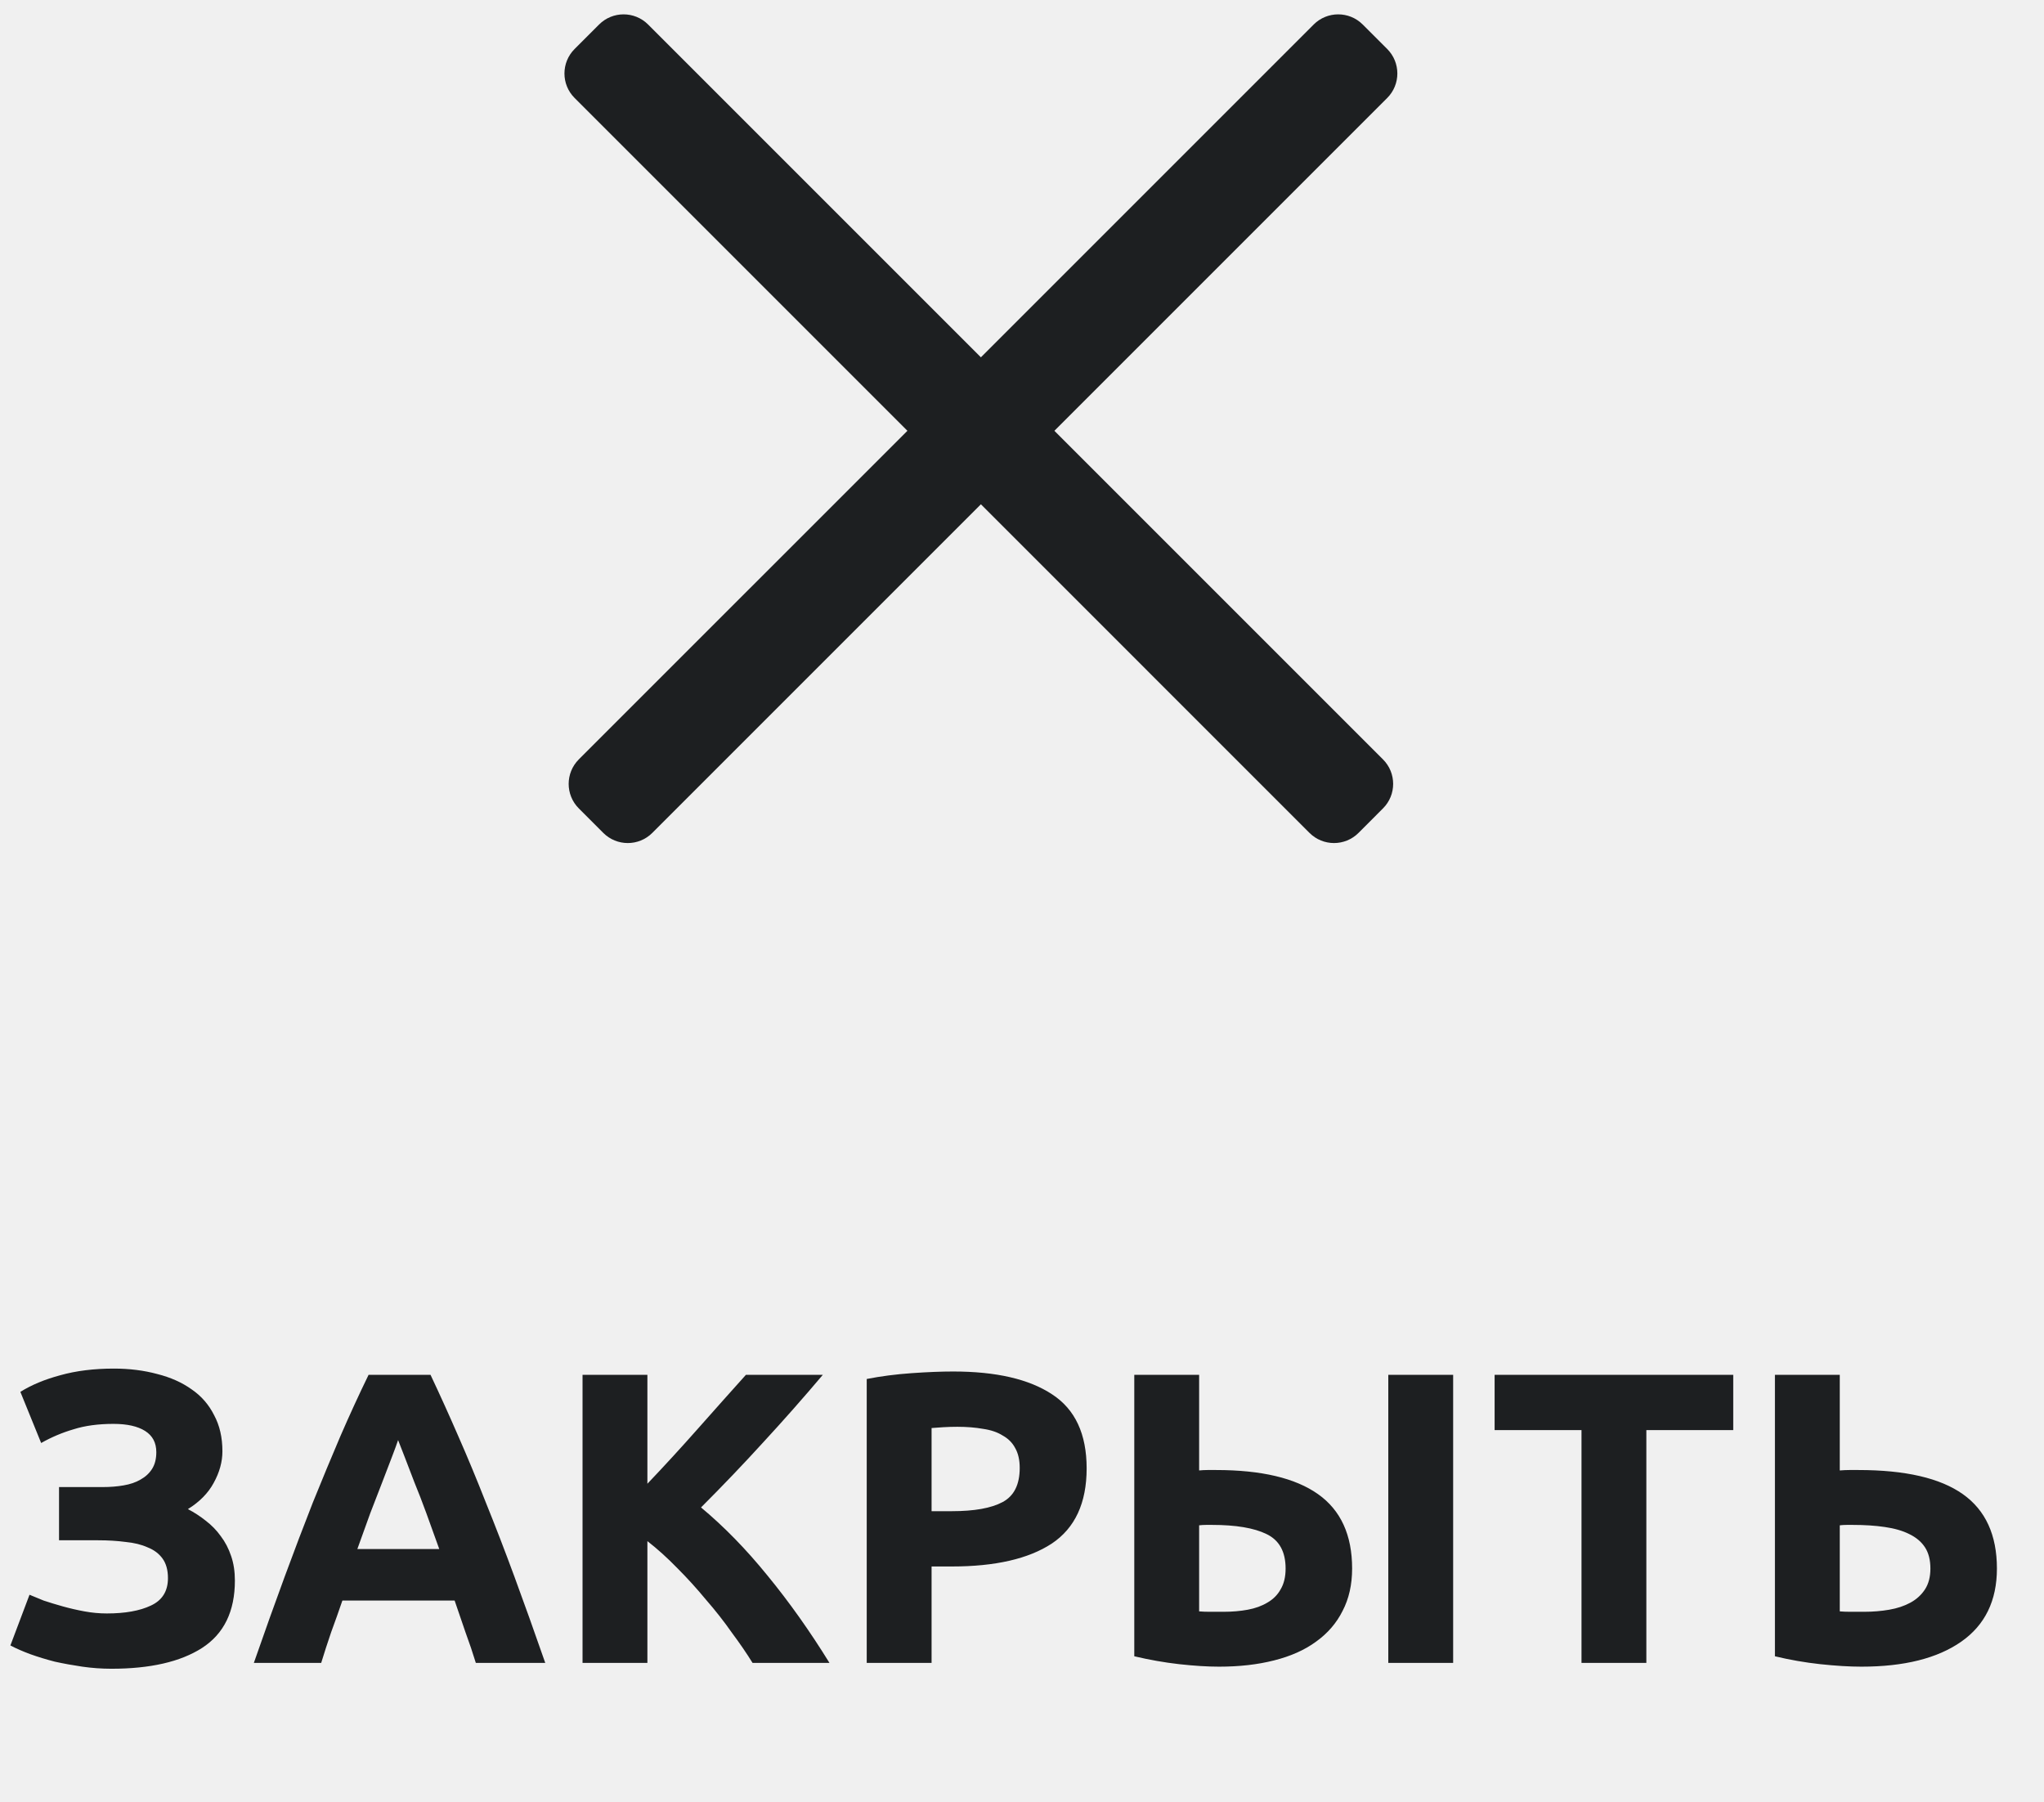
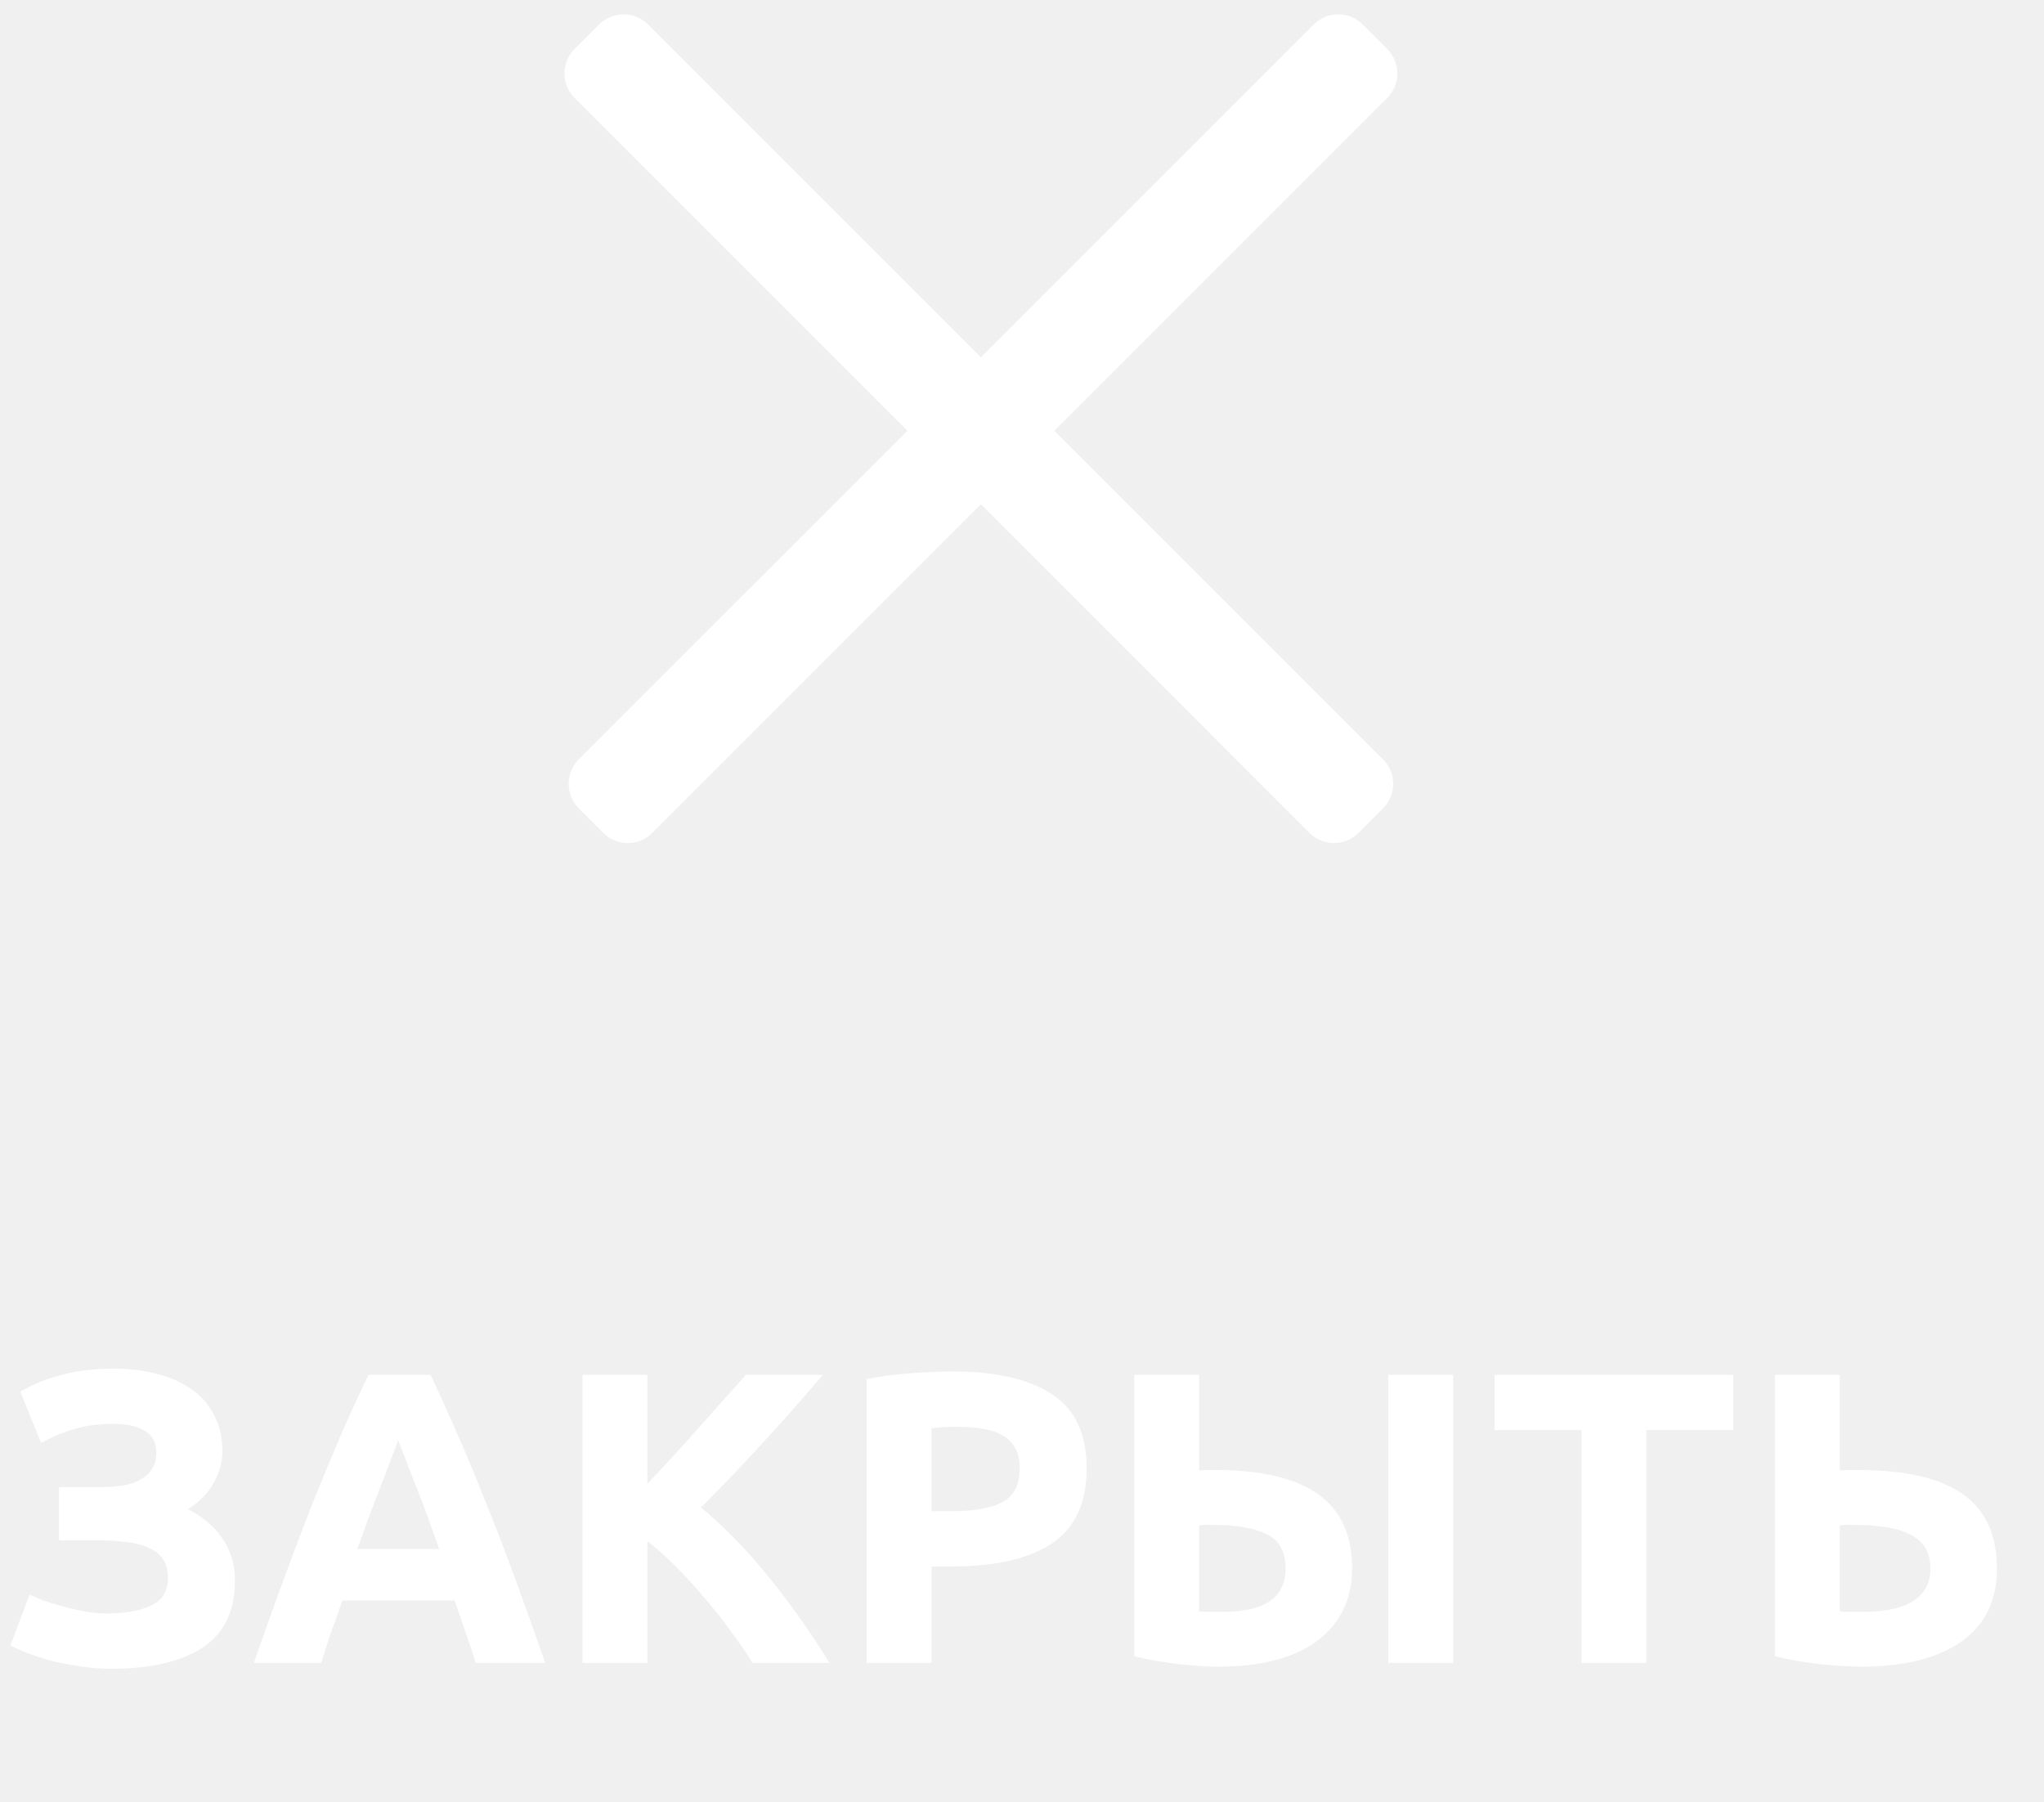
<svg xmlns="http://www.w3.org/2000/svg" width="59" height="52" viewBox="0 0 59 52" fill="none">
  <g clip-path="url(#clip0_68_930)">
-     <path d="M1.704 42.924H2.964C3.18 42.924 3.38 42.908 3.564 42.876C3.756 42.844 3.92 42.788 4.056 42.708C4.2 42.628 4.312 42.524 4.392 42.396C4.472 42.268 4.512 42.108 4.512 41.916C4.512 41.644 4.404 41.44 4.188 41.304C3.972 41.168 3.668 41.1 3.276 41.1C2.836 41.1 2.452 41.152 2.124 41.256C1.796 41.352 1.484 41.484 1.188 41.652L0.588 40.176C0.908 39.976 1.292 39.816 1.74 39.696C2.196 39.568 2.712 39.504 3.288 39.504C3.736 39.504 4.152 39.556 4.536 39.66C4.92 39.756 5.252 39.904 5.532 40.104C5.812 40.296 6.028 40.544 6.18 40.848C6.34 41.144 6.42 41.492 6.42 41.892C6.42 42.196 6.336 42.5 6.168 42.804C6.008 43.1 5.76 43.352 5.424 43.56C5.608 43.656 5.78 43.768 5.94 43.896C6.108 44.024 6.252 44.172 6.372 44.34C6.5 44.508 6.6 44.7 6.672 44.916C6.744 45.124 6.78 45.36 6.78 45.624C6.78 46.512 6.464 47.16 5.832 47.568C5.208 47.968 4.336 48.168 3.216 48.168C2.936 48.168 2.656 48.148 2.376 48.108C2.104 48.068 1.84 48.02 1.584 47.964C1.336 47.9 1.1 47.828 0.876 47.748C0.66 47.668 0.468 47.584 0.3 47.496L0.852 46.032C0.964 46.08 1.1 46.136 1.26 46.2C1.428 46.256 1.612 46.312 1.812 46.368C2.012 46.424 2.22 46.472 2.436 46.512C2.652 46.552 2.868 46.572 3.084 46.572C3.612 46.572 4.036 46.496 4.356 46.344C4.684 46.192 4.848 45.928 4.848 45.552C4.848 45.32 4.796 45.132 4.692 44.988C4.588 44.844 4.444 44.736 4.26 44.664C4.084 44.584 3.872 44.532 3.624 44.508C3.384 44.476 3.12 44.46 2.832 44.46H1.704V42.924ZM13.735 48C13.647 47.712 13.547 47.416 13.435 47.112C13.331 46.808 13.227 46.504 13.123 46.2H9.883C9.779 46.504 9.671 46.808 9.559 47.112C9.455 47.416 9.359 47.712 9.271 48H7.327C7.639 47.104 7.935 46.276 8.215 45.516C8.495 44.756 8.767 44.04 9.031 43.368C9.303 42.696 9.567 42.06 9.823 41.46C10.087 40.852 10.359 40.26 10.639 39.684H12.427C12.699 40.26 12.967 40.852 13.231 41.46C13.495 42.06 13.759 42.696 14.023 43.368C14.295 44.04 14.571 44.756 14.851 45.516C15.131 46.276 15.427 47.104 15.739 48H13.735ZM11.491 41.568C11.451 41.688 11.391 41.852 11.311 42.06C11.231 42.268 11.139 42.508 11.035 42.78C10.931 43.052 10.815 43.352 10.687 43.68C10.567 44.008 10.443 44.352 10.315 44.712H12.679C12.551 44.352 12.427 44.008 12.307 43.68C12.187 43.352 12.071 43.052 11.959 42.78C11.855 42.508 11.763 42.268 11.683 42.06C11.603 41.852 11.539 41.688 11.491 41.568ZM21.723 48C21.555 47.728 21.355 47.436 21.123 47.124C20.899 46.804 20.651 46.488 20.379 46.176C20.115 45.856 19.839 45.552 19.551 45.264C19.263 44.968 18.975 44.708 18.687 44.484V48H16.815V39.684H18.687V42.828C19.175 42.316 19.663 41.784 20.151 41.232C20.647 40.672 21.107 40.156 21.531 39.684H23.751C23.183 40.356 22.611 41.004 22.035 41.628C21.467 42.252 20.867 42.88 20.235 43.512C20.899 44.064 21.539 44.72 22.155 45.48C22.779 46.24 23.375 47.08 23.943 48H21.723ZM27.514 39.588C28.754 39.588 29.706 39.808 30.37 40.248C31.034 40.68 31.366 41.392 31.366 42.384C31.366 43.384 31.03 44.108 30.358 44.556C29.686 44.996 28.726 45.216 27.478 45.216H26.89V48H25.018V39.804C25.426 39.724 25.858 39.668 26.314 39.636C26.77 39.604 27.17 39.588 27.514 39.588ZM27.634 41.184C27.498 41.184 27.362 41.188 27.226 41.196C27.098 41.204 26.986 41.212 26.89 41.22V43.62H27.478C28.126 43.62 28.614 43.532 28.942 43.356C29.27 43.18 29.434 42.852 29.434 42.372C29.434 42.14 29.39 41.948 29.302 41.796C29.222 41.644 29.102 41.524 28.942 41.436C28.79 41.34 28.602 41.276 28.378 41.244C28.154 41.204 27.906 41.184 27.634 41.184ZM39.029 45.276C39.029 45.74 38.937 46.148 38.753 46.5C38.577 46.852 38.321 47.148 37.985 47.388C37.657 47.628 37.253 47.808 36.773 47.928C36.301 48.048 35.773 48.108 35.189 48.108C34.853 48.108 34.469 48.084 34.037 48.036C33.613 47.988 33.181 47.912 32.741 47.808V39.684H34.613V42.444C34.701 42.436 34.781 42.432 34.853 42.432C34.933 42.432 35.017 42.432 35.105 42.432C36.409 42.432 37.389 42.664 38.045 43.128C38.701 43.592 39.029 44.308 39.029 45.276ZM40.073 39.684H41.945V48H40.073V39.684ZM34.985 44.016C34.945 44.016 34.889 44.016 34.817 44.016C34.745 44.016 34.677 44.02 34.613 44.028V46.512C34.701 46.52 34.801 46.524 34.913 46.524C35.025 46.524 35.161 46.524 35.321 46.524C35.569 46.524 35.801 46.504 36.017 46.464C36.233 46.424 36.421 46.356 36.581 46.26C36.749 46.164 36.877 46.036 36.965 45.876C37.061 45.716 37.109 45.516 37.109 45.276C37.109 44.788 36.925 44.456 36.557 44.28C36.197 44.104 35.673 44.016 34.985 44.016ZM50.03 39.684V41.28H47.522V48H45.65V41.28H43.142V39.684H50.03ZM57.641 45.276C57.641 46.204 57.297 46.908 56.609 47.388C55.921 47.868 54.961 48.108 53.729 48.108C53.385 48.108 52.989 48.084 52.541 48.036C52.101 47.988 51.665 47.912 51.233 47.808V39.684H53.105V42.444C53.209 42.436 53.301 42.432 53.381 42.432C53.469 42.432 53.557 42.432 53.645 42.432C54.997 42.432 56.001 42.664 56.657 43.128C57.313 43.592 57.641 44.308 57.641 45.276ZM53.477 44.016C53.437 44.016 53.381 44.016 53.309 44.016C53.237 44.016 53.169 44.02 53.105 44.028V46.512C53.193 46.52 53.293 46.524 53.405 46.524C53.517 46.524 53.653 46.524 53.813 46.524C54.061 46.524 54.301 46.504 54.533 46.464C54.765 46.424 54.969 46.356 55.145 46.26C55.321 46.164 55.461 46.036 55.565 45.876C55.669 45.716 55.721 45.516 55.721 45.276C55.721 45.028 55.669 44.824 55.565 44.664C55.461 44.504 55.309 44.376 55.109 44.28C54.917 44.184 54.681 44.116 54.401 44.076C54.129 44.036 53.821 44.016 53.477 44.016Z" fill="#1D1F21" />
-     <path d="M37.92 0.707L16.707 21.92C16.317 22.311 16.317 22.944 16.707 23.334L17.414 24.042C17.805 24.432 18.438 24.432 18.828 24.042L40.042 2.828C40.432 2.438 40.432 1.805 40.042 1.414L39.334 0.707C38.944 0.317 38.311 0.317 37.92 0.707Z" fill="#1D1F21" />
-     <path d="M39.92 21.92L18.707 0.707C18.317 0.317 17.683 0.317 17.293 0.707L16.586 1.414C16.195 1.805 16.195 2.438 16.586 2.828L37.799 24.042C38.19 24.432 38.823 24.432 39.213 24.042L39.92 23.334C40.311 22.944 40.311 22.311 39.92 21.92Z" fill="#1D1F21" />
+     <path d="M1.704 42.924H2.964C3.18 42.924 3.38 42.908 3.564 42.876C3.756 42.844 3.92 42.788 4.056 42.708C4.2 42.628 4.312 42.524 4.392 42.396C4.472 42.268 4.512 42.108 4.512 41.916C4.512 41.644 4.404 41.44 4.188 41.304C3.972 41.168 3.668 41.1 3.276 41.1C2.836 41.1 2.452 41.152 2.124 41.256C1.796 41.352 1.484 41.484 1.188 41.652L0.588 40.176C0.908 39.976 1.292 39.816 1.74 39.696C2.196 39.568 2.712 39.504 3.288 39.504C3.736 39.504 4.152 39.556 4.536 39.66C4.92 39.756 5.252 39.904 5.532 40.104C5.812 40.296 6.028 40.544 6.18 40.848C6.34 41.144 6.42 41.492 6.42 41.892C6.42 42.196 6.336 42.5 6.168 42.804C6.008 43.1 5.76 43.352 5.424 43.56C5.608 43.656 5.78 43.768 5.94 43.896C6.108 44.024 6.252 44.172 6.372 44.34C6.5 44.508 6.6 44.7 6.672 44.916C6.744 45.124 6.78 45.36 6.78 45.624C6.78 46.512 6.464 47.16 5.832 47.568C5.208 47.968 4.336 48.168 3.216 48.168C2.936 48.168 2.656 48.148 2.376 48.108C2.104 48.068 1.84 48.02 1.584 47.964C1.336 47.9 1.1 47.828 0.876 47.748C0.66 47.668 0.468 47.584 0.3 47.496L0.852 46.032C0.964 46.08 1.1 46.136 1.26 46.2C1.428 46.256 1.612 46.312 1.812 46.368C2.012 46.424 2.22 46.472 2.436 46.512C2.652 46.552 2.868 46.572 3.084 46.572C3.612 46.572 4.036 46.496 4.356 46.344C4.684 46.192 4.848 45.928 4.848 45.552C4.848 45.32 4.796 45.132 4.692 44.988C4.588 44.844 4.444 44.736 4.26 44.664C4.084 44.584 3.872 44.532 3.624 44.508C3.384 44.476 3.12 44.46 2.832 44.46H1.704V42.924ZM13.735 48C13.647 47.712 13.547 47.416 13.435 47.112C13.331 46.808 13.227 46.504 13.123 46.2H9.883C9.779 46.504 9.671 46.808 9.559 47.112C9.455 47.416 9.359 47.712 9.271 48H7.327C7.639 47.104 7.935 46.276 8.215 45.516C8.495 44.756 8.767 44.04 9.031 43.368C9.303 42.696 9.567 42.06 9.823 41.46C10.087 40.852 10.359 40.26 10.639 39.684H12.427C12.699 40.26 12.967 40.852 13.231 41.46C13.495 42.06 13.759 42.696 14.023 43.368C14.295 44.04 14.571 44.756 14.851 45.516C15.131 46.276 15.427 47.104 15.739 48H13.735ZM11.491 41.568C11.451 41.688 11.391 41.852 11.311 42.06C11.231 42.268 11.139 42.508 11.035 42.78C10.931 43.052 10.815 43.352 10.687 43.68C10.567 44.008 10.443 44.352 10.315 44.712H12.679C12.551 44.352 12.427 44.008 12.307 43.68C12.187 43.352 12.071 43.052 11.959 42.78C11.855 42.508 11.763 42.268 11.683 42.06C11.603 41.852 11.539 41.688 11.491 41.568ZM21.723 48C21.555 47.728 21.355 47.436 21.123 47.124C20.899 46.804 20.651 46.488 20.379 46.176C20.115 45.856 19.839 45.552 19.551 45.264C19.263 44.968 18.975 44.708 18.687 44.484V48H16.815V39.684H18.687V42.828C19.175 42.316 19.663 41.784 20.151 41.232C20.647 40.672 21.107 40.156 21.531 39.684H23.751C23.183 40.356 22.611 41.004 22.035 41.628C21.467 42.252 20.867 42.88 20.235 43.512C20.899 44.064 21.539 44.72 22.155 45.48C22.779 46.24 23.375 47.08 23.943 48H21.723ZM27.514 39.588C28.754 39.588 29.706 39.808 30.37 40.248C31.034 40.68 31.366 41.392 31.366 42.384C31.366 43.384 31.03 44.108 30.358 44.556C29.686 44.996 28.726 45.216 27.478 45.216H26.89V48H25.018V39.804C25.426 39.724 25.858 39.668 26.314 39.636C26.77 39.604 27.17 39.588 27.514 39.588ZM27.634 41.184C27.498 41.184 27.362 41.188 27.226 41.196C27.098 41.204 26.986 41.212 26.89 41.22V43.62H27.478C28.126 43.62 28.614 43.532 28.942 43.356C29.27 43.18 29.434 42.852 29.434 42.372C29.434 42.14 29.39 41.948 29.302 41.796C29.222 41.644 29.102 41.524 28.942 41.436C28.79 41.34 28.602 41.276 28.378 41.244C28.154 41.204 27.906 41.184 27.634 41.184ZM39.029 45.276C39.029 45.74 38.937 46.148 38.753 46.5C38.577 46.852 38.321 47.148 37.985 47.388C37.657 47.628 37.253 47.808 36.773 47.928C36.301 48.048 35.773 48.108 35.189 48.108C34.853 48.108 34.469 48.084 34.037 48.036C33.613 47.988 33.181 47.912 32.741 47.808V39.684H34.613V42.444C34.701 42.436 34.781 42.432 34.853 42.432C34.933 42.432 35.017 42.432 35.105 42.432C36.409 42.432 37.389 42.664 38.045 43.128C38.701 43.592 39.029 44.308 39.029 45.276ZM40.073 39.684H41.945V48H40.073V39.684ZM34.985 44.016C34.945 44.016 34.889 44.016 34.817 44.016C34.745 44.016 34.677 44.02 34.613 44.028V46.512C34.701 46.52 34.801 46.524 34.913 46.524C35.025 46.524 35.161 46.524 35.321 46.524C35.569 46.524 35.801 46.504 36.017 46.464C36.233 46.424 36.421 46.356 36.581 46.26C36.749 46.164 36.877 46.036 36.965 45.876C37.061 45.716 37.109 45.516 37.109 45.276C37.109 44.788 36.925 44.456 36.557 44.28C36.197 44.104 35.673 44.016 34.985 44.016ZM50.03 39.684V41.28H47.522V48H45.65V41.28H43.142V39.684H50.03ZM57.641 45.276C57.641 46.204 57.297 46.908 56.609 47.388C55.921 47.868 54.961 48.108 53.729 48.108C53.385 48.108 52.989 48.084 52.541 48.036C52.101 47.988 51.665 47.912 51.233 47.808V39.684H53.105V42.444C53.209 42.436 53.301 42.432 53.381 42.432C53.469 42.432 53.557 42.432 53.645 42.432C54.997 42.432 56.001 42.664 56.657 43.128C57.313 43.592 57.641 44.308 57.641 45.276ZM53.477 44.016C53.437 44.016 53.381 44.016 53.309 44.016C53.237 44.016 53.169 44.02 53.105 44.028V46.512C53.193 46.52 53.293 46.524 53.405 46.524C53.517 46.524 53.653 46.524 53.813 46.524C54.061 46.524 54.301 46.504 54.533 46.464C54.765 46.424 54.969 46.356 55.145 46.26C55.321 46.164 55.461 46.036 55.565 45.876C55.669 45.716 55.721 45.516 55.721 45.276C55.721 45.028 55.669 44.824 55.565 44.664C55.461 44.504 55.309 44.376 55.109 44.28C54.917 44.184 54.681 44.116 54.401 44.076C54.129 44.036 53.821 44.016 53.477 44.016Z" fill="white" />
+     <path d="M37.92 0.707L16.707 21.92C16.317 22.311 16.317 22.944 16.707 23.334L17.414 24.042C17.805 24.432 18.438 24.432 18.828 24.042L40.042 2.828C40.432 2.438 40.432 1.805 40.042 1.414L39.334 0.707C38.944 0.317 38.311 0.317 37.92 0.707Z" fill="white" />
+     <path d="M39.92 21.92L18.707 0.707C18.317 0.317 17.683 0.317 17.293 0.707L16.586 1.414C16.195 1.805 16.195 2.438 16.586 2.828L37.799 24.042C38.19 24.432 38.823 24.432 39.213 24.042L39.92 23.334C40.311 22.944 40.311 22.311 39.92 21.92Z" fill="white" />
  </g>
  <defs>
    <clipPath id="clip0_68_930">
      <rect width="59" height="52" fill="white" />
    </clipPath>
  </defs>
</svg>
